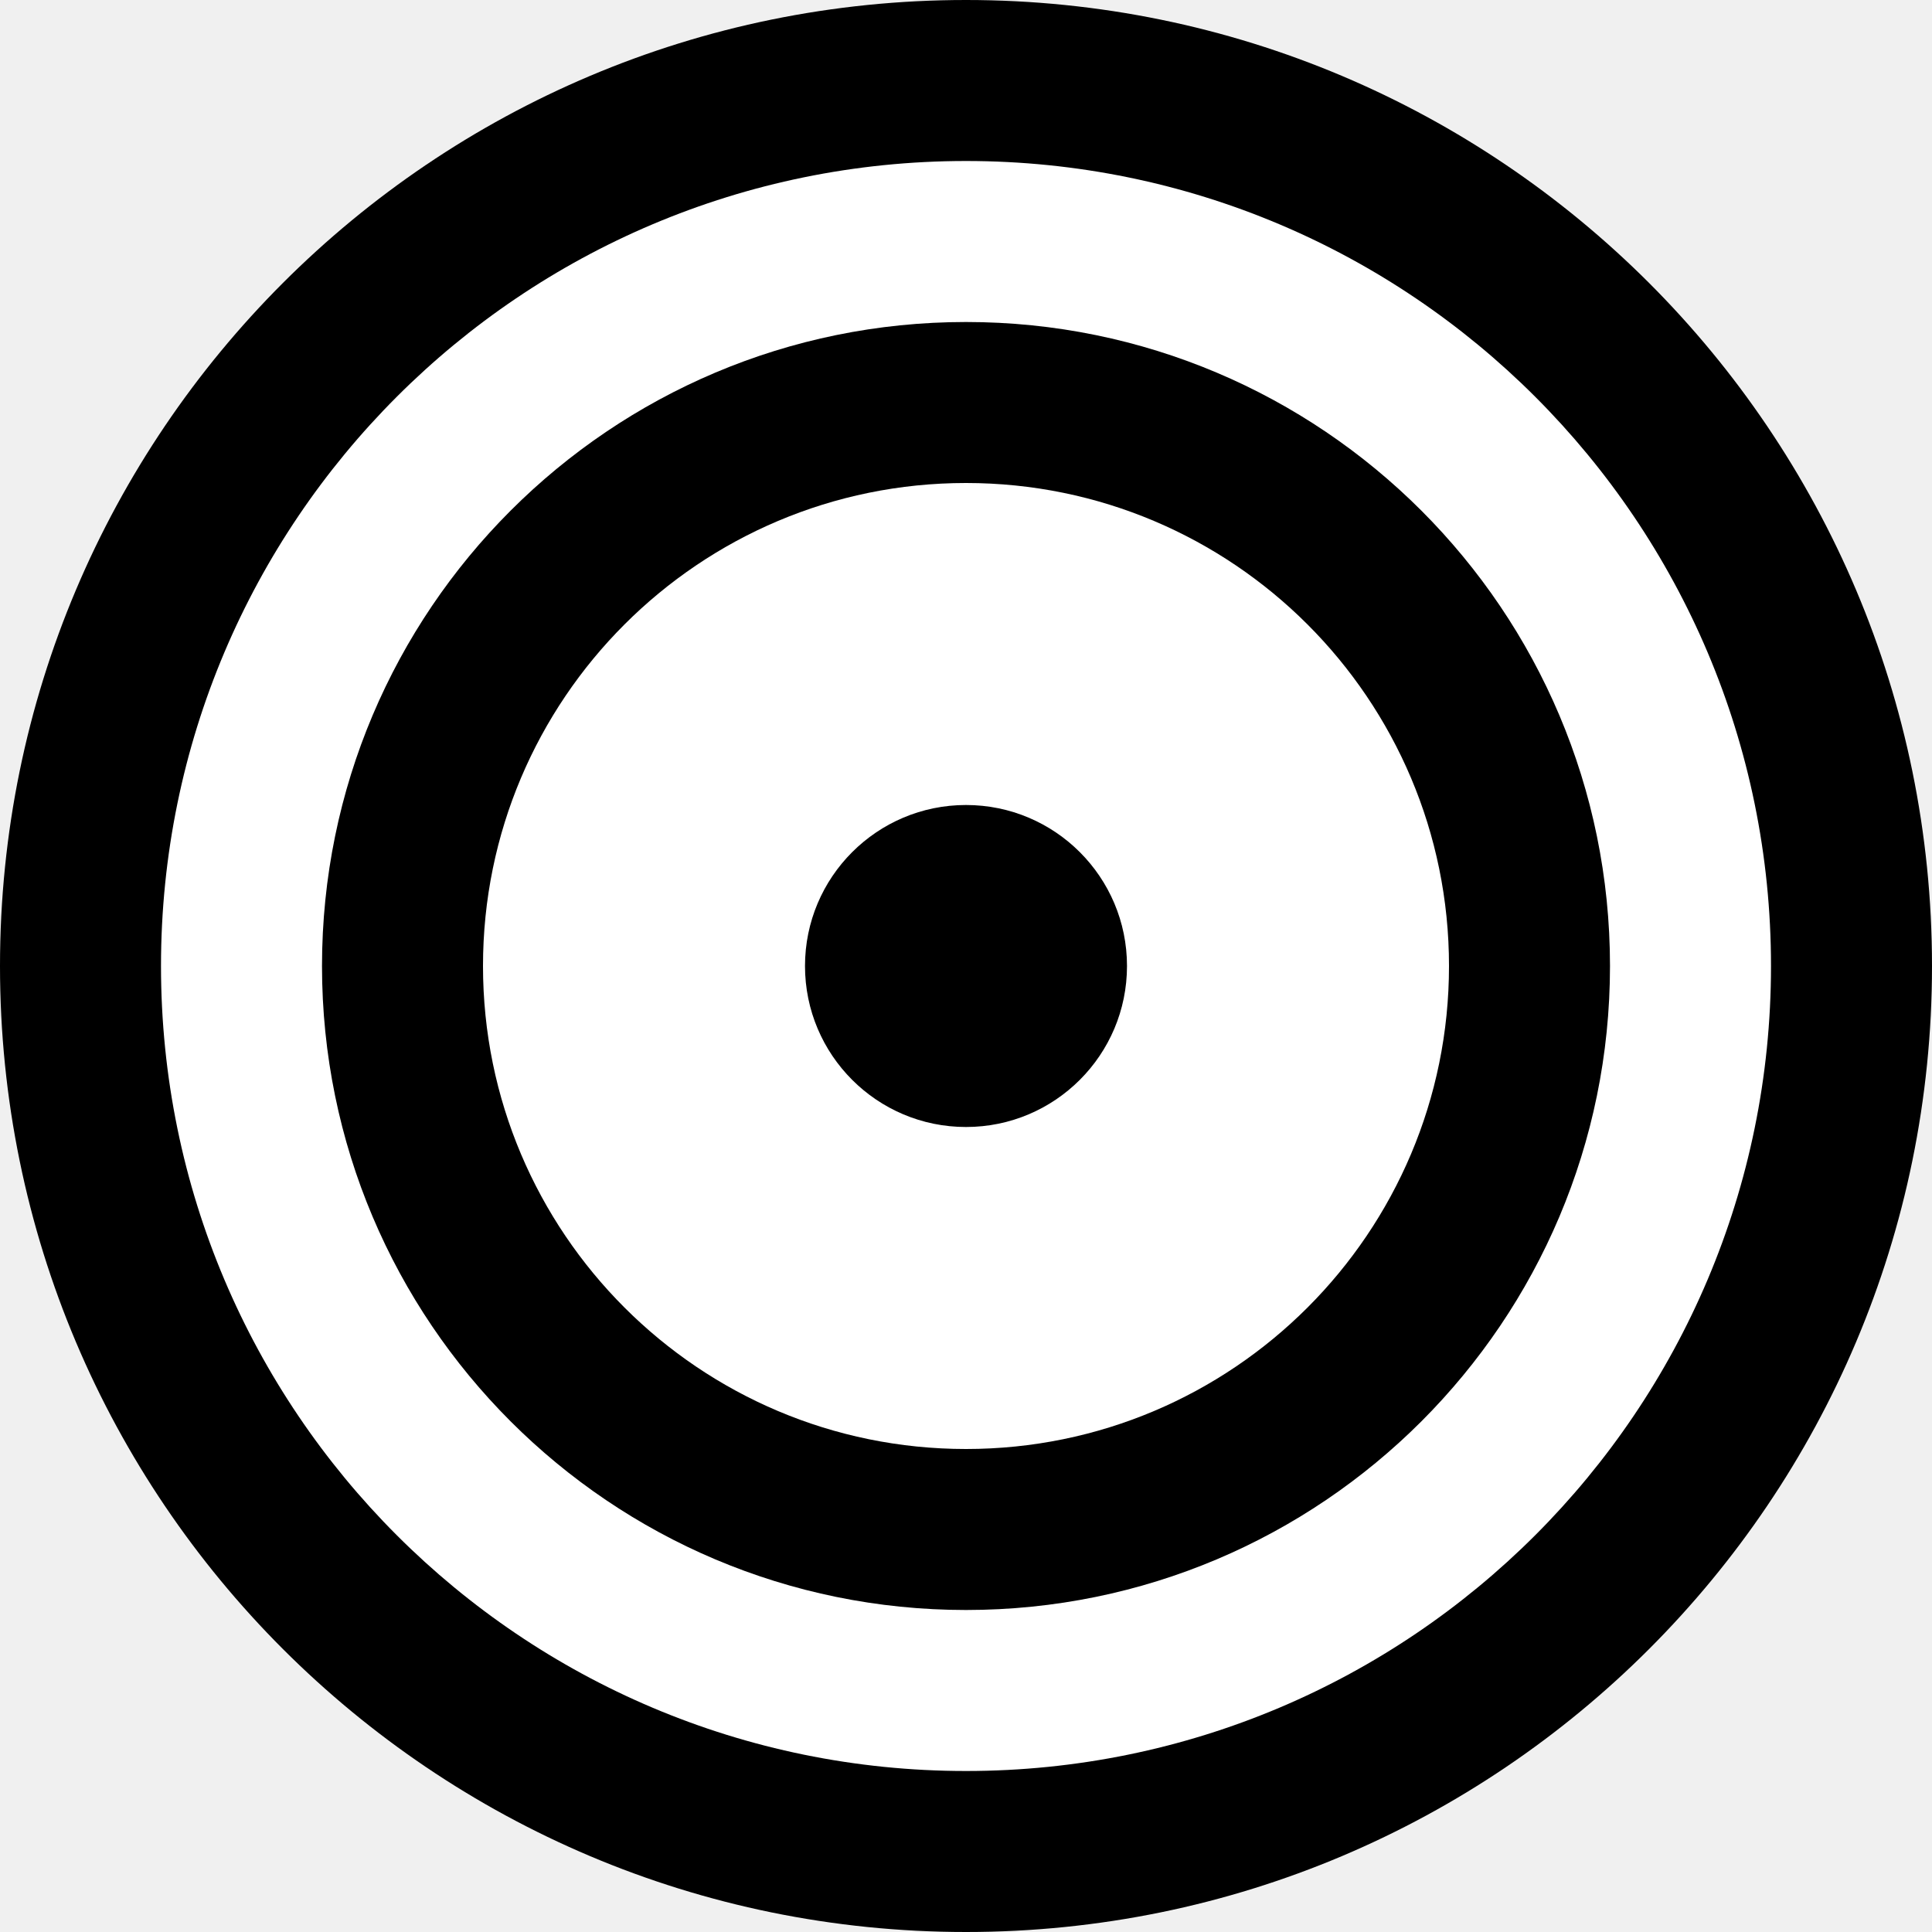
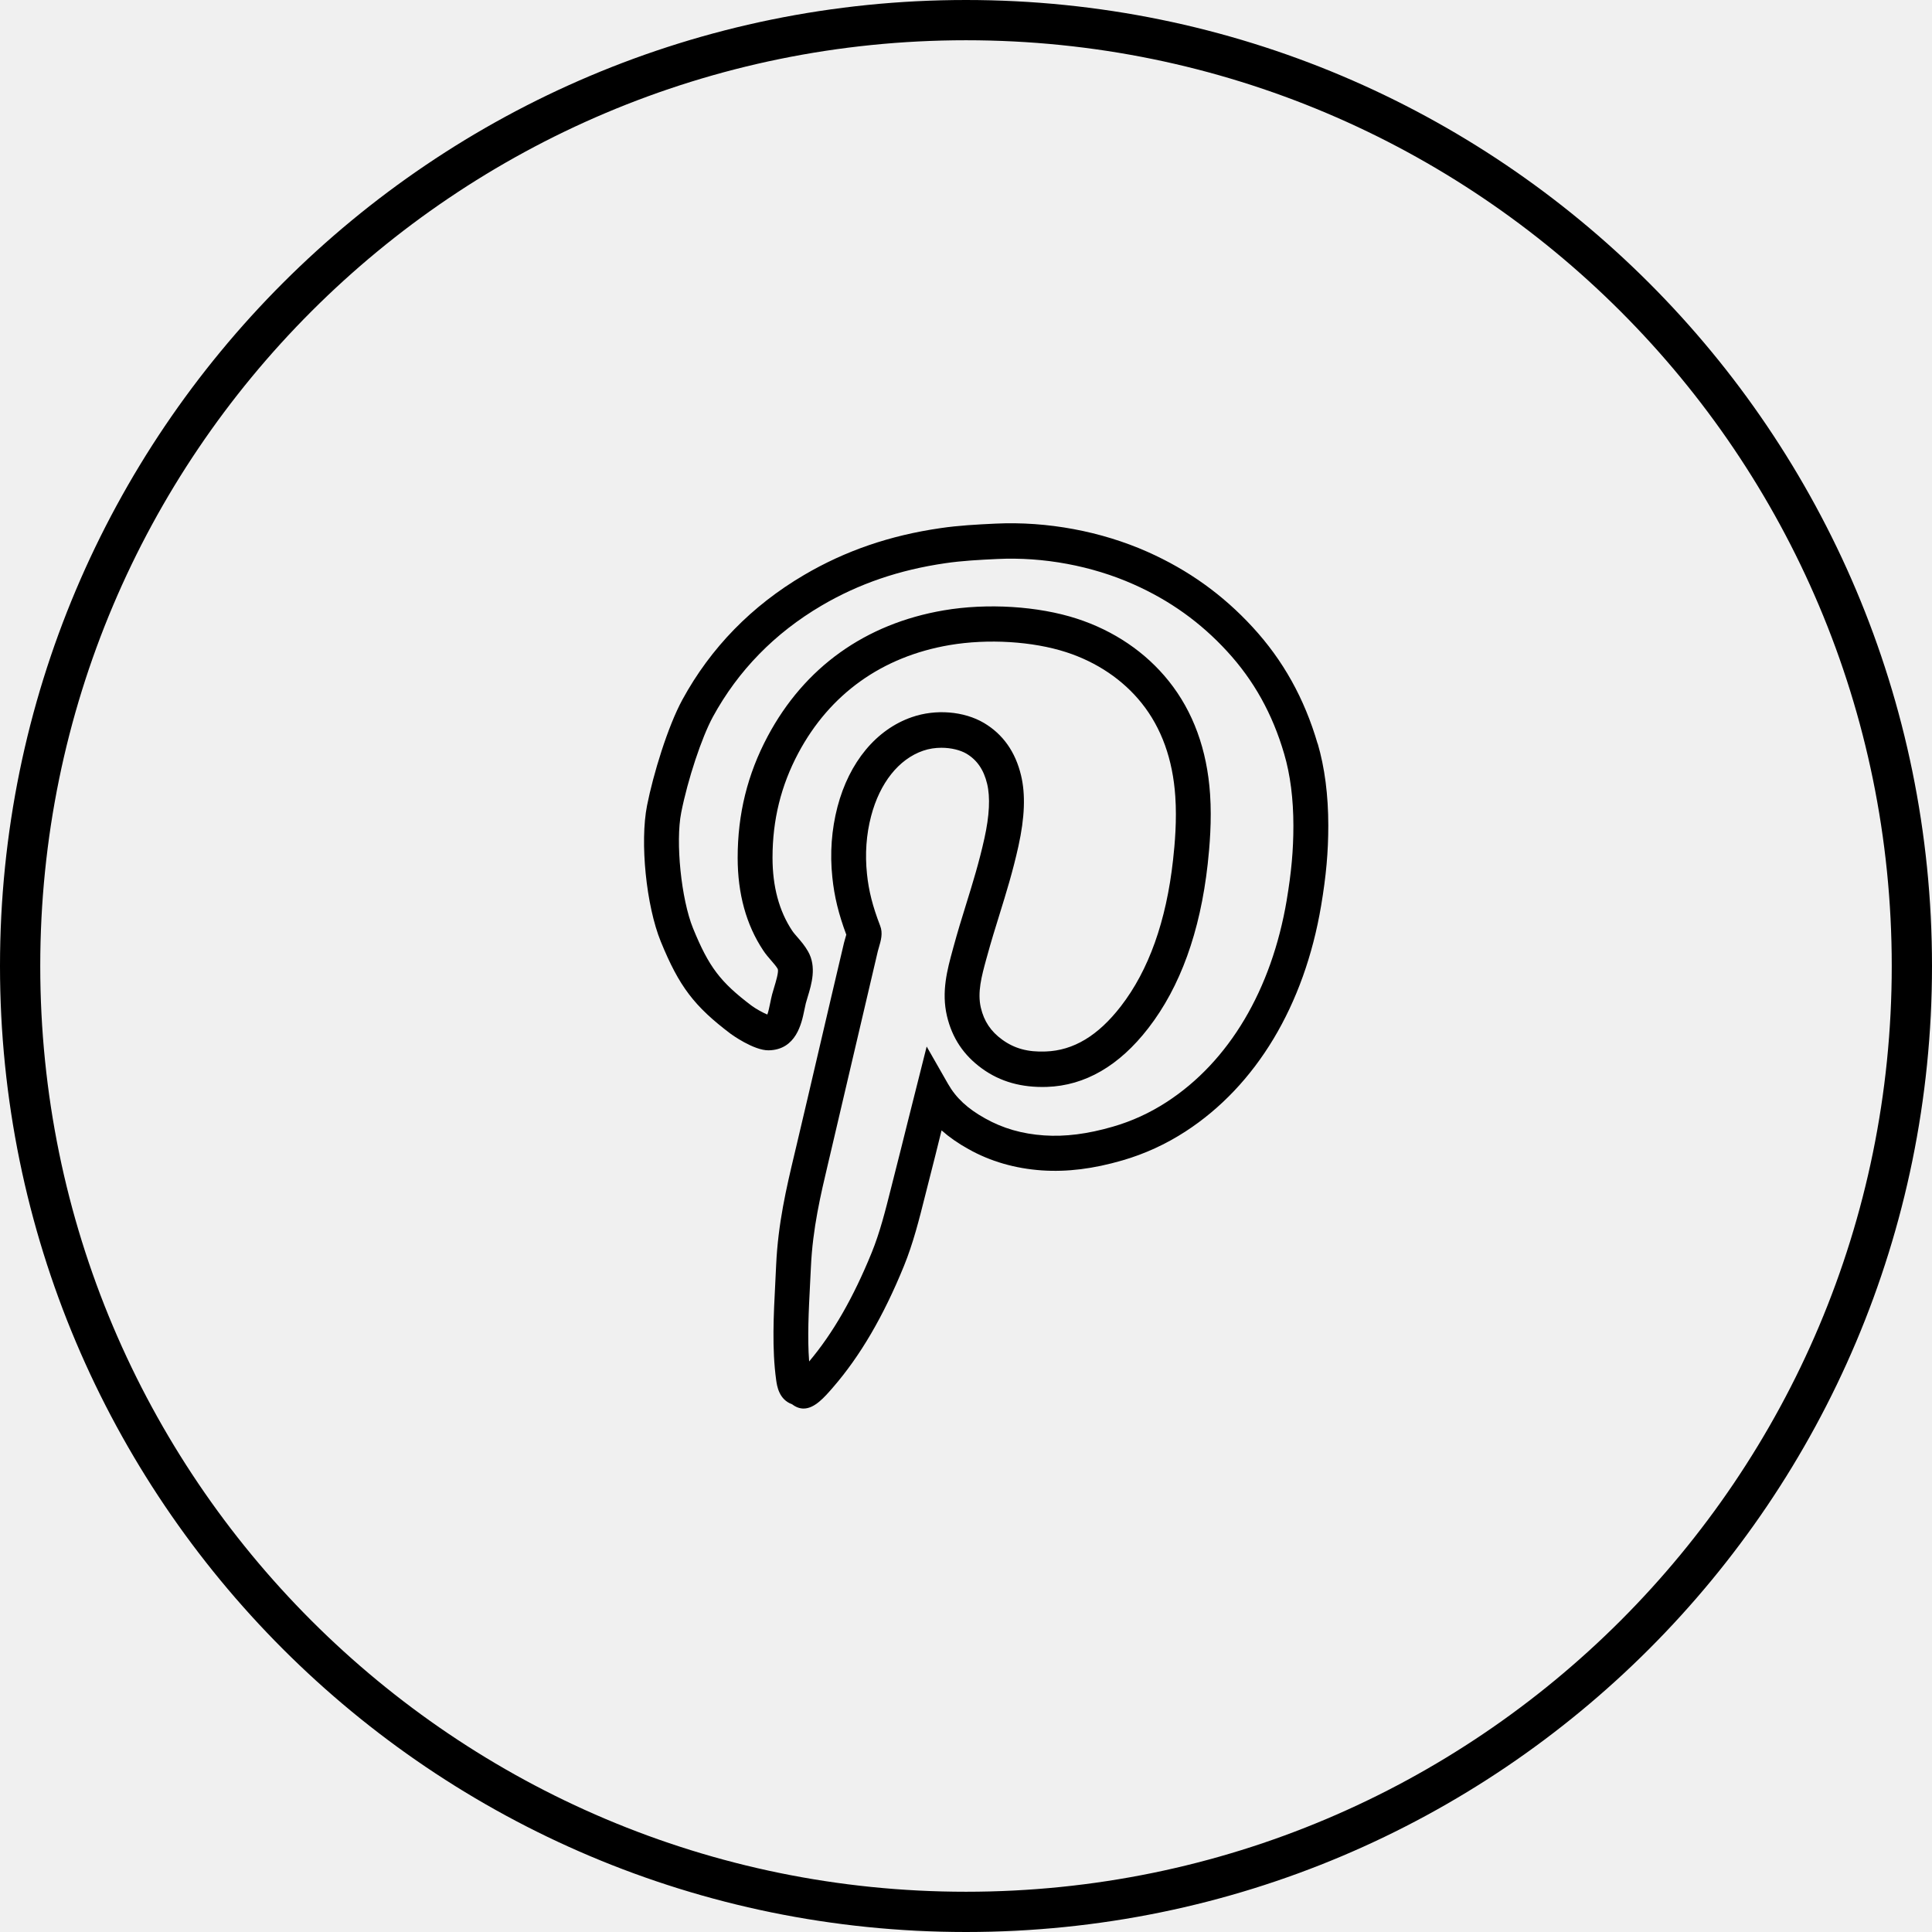
- <svg xmlns="http://www.w3.org/2000/svg" viewBox="0 0 48 48">
-   <circle cx="24" cy="24" r="24" fill="black" />
-   <circle cx="24" cy="24" r="20" fill="white" />
-   <circle cx="24" cy="24" r="16" fill="black" />
-   <circle cx="24" cy="24" r="12" fill="white" />
-   <circle cx="24" cy="24" r="4" fill="black" />
+ <svg xmlns="http://www.w3.org/2000/svg" fill="none" viewBox="0 0 48 48">
+   <circle cx="24" cy="24" r="23.5" stroke="#000" />
+   <path fill="#000" d="M32.736 18.478c-.329-1.126-.857-2.074-1.616-2.898-.742-.806-1.595-1.417-2.609-1.869-1.155-.513-2.494-.762-3.774-.702-.467.022-.922.046-1.369.112-1.259.182-2.368.563-3.389 1.163-1.304.766-2.321 1.809-3.025 3.099-.365.671-.725 1.855-.878 2.628-.181.912-.022 2.493.342 3.384.454 1.111.827 1.604 1.737 2.291.005.004.568.415.943.409.683-.013.819-.675.884-.993.012-.06.024-.119.038-.175.013-.049.029-.102.046-.157.096-.316.228-.749.01-1.132-.082-.144-.179-.256-.264-.354-.046-.054-.093-.105-.131-.162-.324-.487-.488-1.097-.488-1.813 0-.939.21-1.789.641-2.599.783-1.469 2.082-2.397 3.757-2.683.954-.162 2.064-.094 2.898.176.761.247 1.41.685 1.875 1.266.492.615.774 1.395.836 2.319.041.59-.012 1.184-.056 1.578-.168 1.519-.605 2.741-1.296 3.634-.567.733-1.178 1.1-1.869 1.124-.445.018-.777-.075-1.078-.293-.284-.205-.453-.458-.532-.794-.09-.384.019-.783.134-1.205l.019-.067c.101-.371.206-.71.31-1.044.163-.526.332-1.07.471-1.701.157-.712.178-1.287.064-1.758-.14-.584-.45-1.021-.92-1.3-.498-.294-1.202-.351-1.794-.144-.882.305-1.555 1.117-1.846 2.227-.147.564-.191 1.156-.127 1.758.049.472.153.901.346 1.419-.006.022-.013.046-.02.069-.014.046-.027.091-.036.129-.208.877-.409 1.743-.611 2.606-.191.82-.382 1.639-.578 2.466l-.044.185c-.2.843-.406 1.714-.454 2.754l-.021.434c-.042.808-.085 1.644.021 2.417.021.151.068.489.397.607.098.075.193.106.285.106.275 0 .52-.283.728-.523.679-.783 1.257-1.771 1.766-3.021.228-.559.379-1.16.525-1.742l.088-.347c.107-.414.211-.834.314-1.25l.007-.028c.192.17.413.324.67.466.543.305 1.157.482 1.821.528.624.043 1.28-.038 2.004-.249.55-.159 1.077-.401 1.566-.718 1.755-1.139 2.952-3.131 3.369-5.61.125-.741.178-1.336.178-1.991 0-.755-.089-1.442-.264-2.039Zm-.767 3.882c-.376 2.232-1.435 4.015-2.983 5.019-.418.272-.868.478-1.338.613-.626.182-1.186.253-1.707.217-.546-.037-1.024-.175-1.463-.421-.439-.244-.724-.508-.924-.858l-.531-.929-.479 1.903c-.103.413-.206.83-.312 1.242l-.089.352c-.145.577-.282 1.122-.486 1.623-.456 1.12-.965 2.006-1.554 2.704-.046-.595-.011-1.261.022-1.909l.022-.44c.044-.957.241-1.787.431-2.59l.044-.186c.195-.828.386-1.647.578-2.468.201-.863.403-1.727.61-2.603.006-.025.015-.054.024-.084.052-.177.106-.36.033-.545-.186-.482-.284-.867-.327-1.286-.052-.496-.018-.98.103-1.44.216-.822.685-1.413 1.29-1.622.15-.052.306-.074.457-.074.246 0 .473.06.62.146.263.156.432.401.515.75.08.332.058.789-.068 1.357-.132.595-.287 1.097-.452 1.629-.107.343-.214.692-.318 1.073l-.018.067c-.133.487-.284 1.038-.142 1.643.129.547.414.974.871 1.305.454.329.986.476 1.611.456.949-.032 1.796-.523 2.52-1.459.793-1.023 1.289-2.395 1.476-4.078.047-.429.104-1.076.059-1.736-.075-1.108-.421-2.054-1.028-2.812-.571-.714-1.361-1.25-2.283-1.549-.957-.311-2.224-.391-3.306-.206-1.948.333-3.461 1.415-4.375 3.131-.501.941-.745 1.928-.745 3.016 0 .893.213 1.668.635 2.302.058.088.127.17.199.252.065.074.126.145.163.21.026.072-.049.319-.085.438-.02.067-.04.132-.056.192-.018.07-.034.145-.049.221-.017.083-.043.21-.07.28-.103-.041-.29-.145-.392-.221-.778-.587-1.063-.965-1.454-1.923-.293-.72-.439-2.144-.293-2.876.162-.82.508-1.864.787-2.377.627-1.149 1.535-2.079 2.701-2.764.923-.542 1.93-.887 3.078-1.053.408-.06.841-.083 1.286-.104 1.147-.055 2.35.169 3.385.629.904.402 1.664.946 2.324 1.664.665.722 1.129 1.556 1.419 2.549.152.516.229 1.119.229 1.789 0 .603-.05 1.154-.166 1.843Z" />
</svg>
